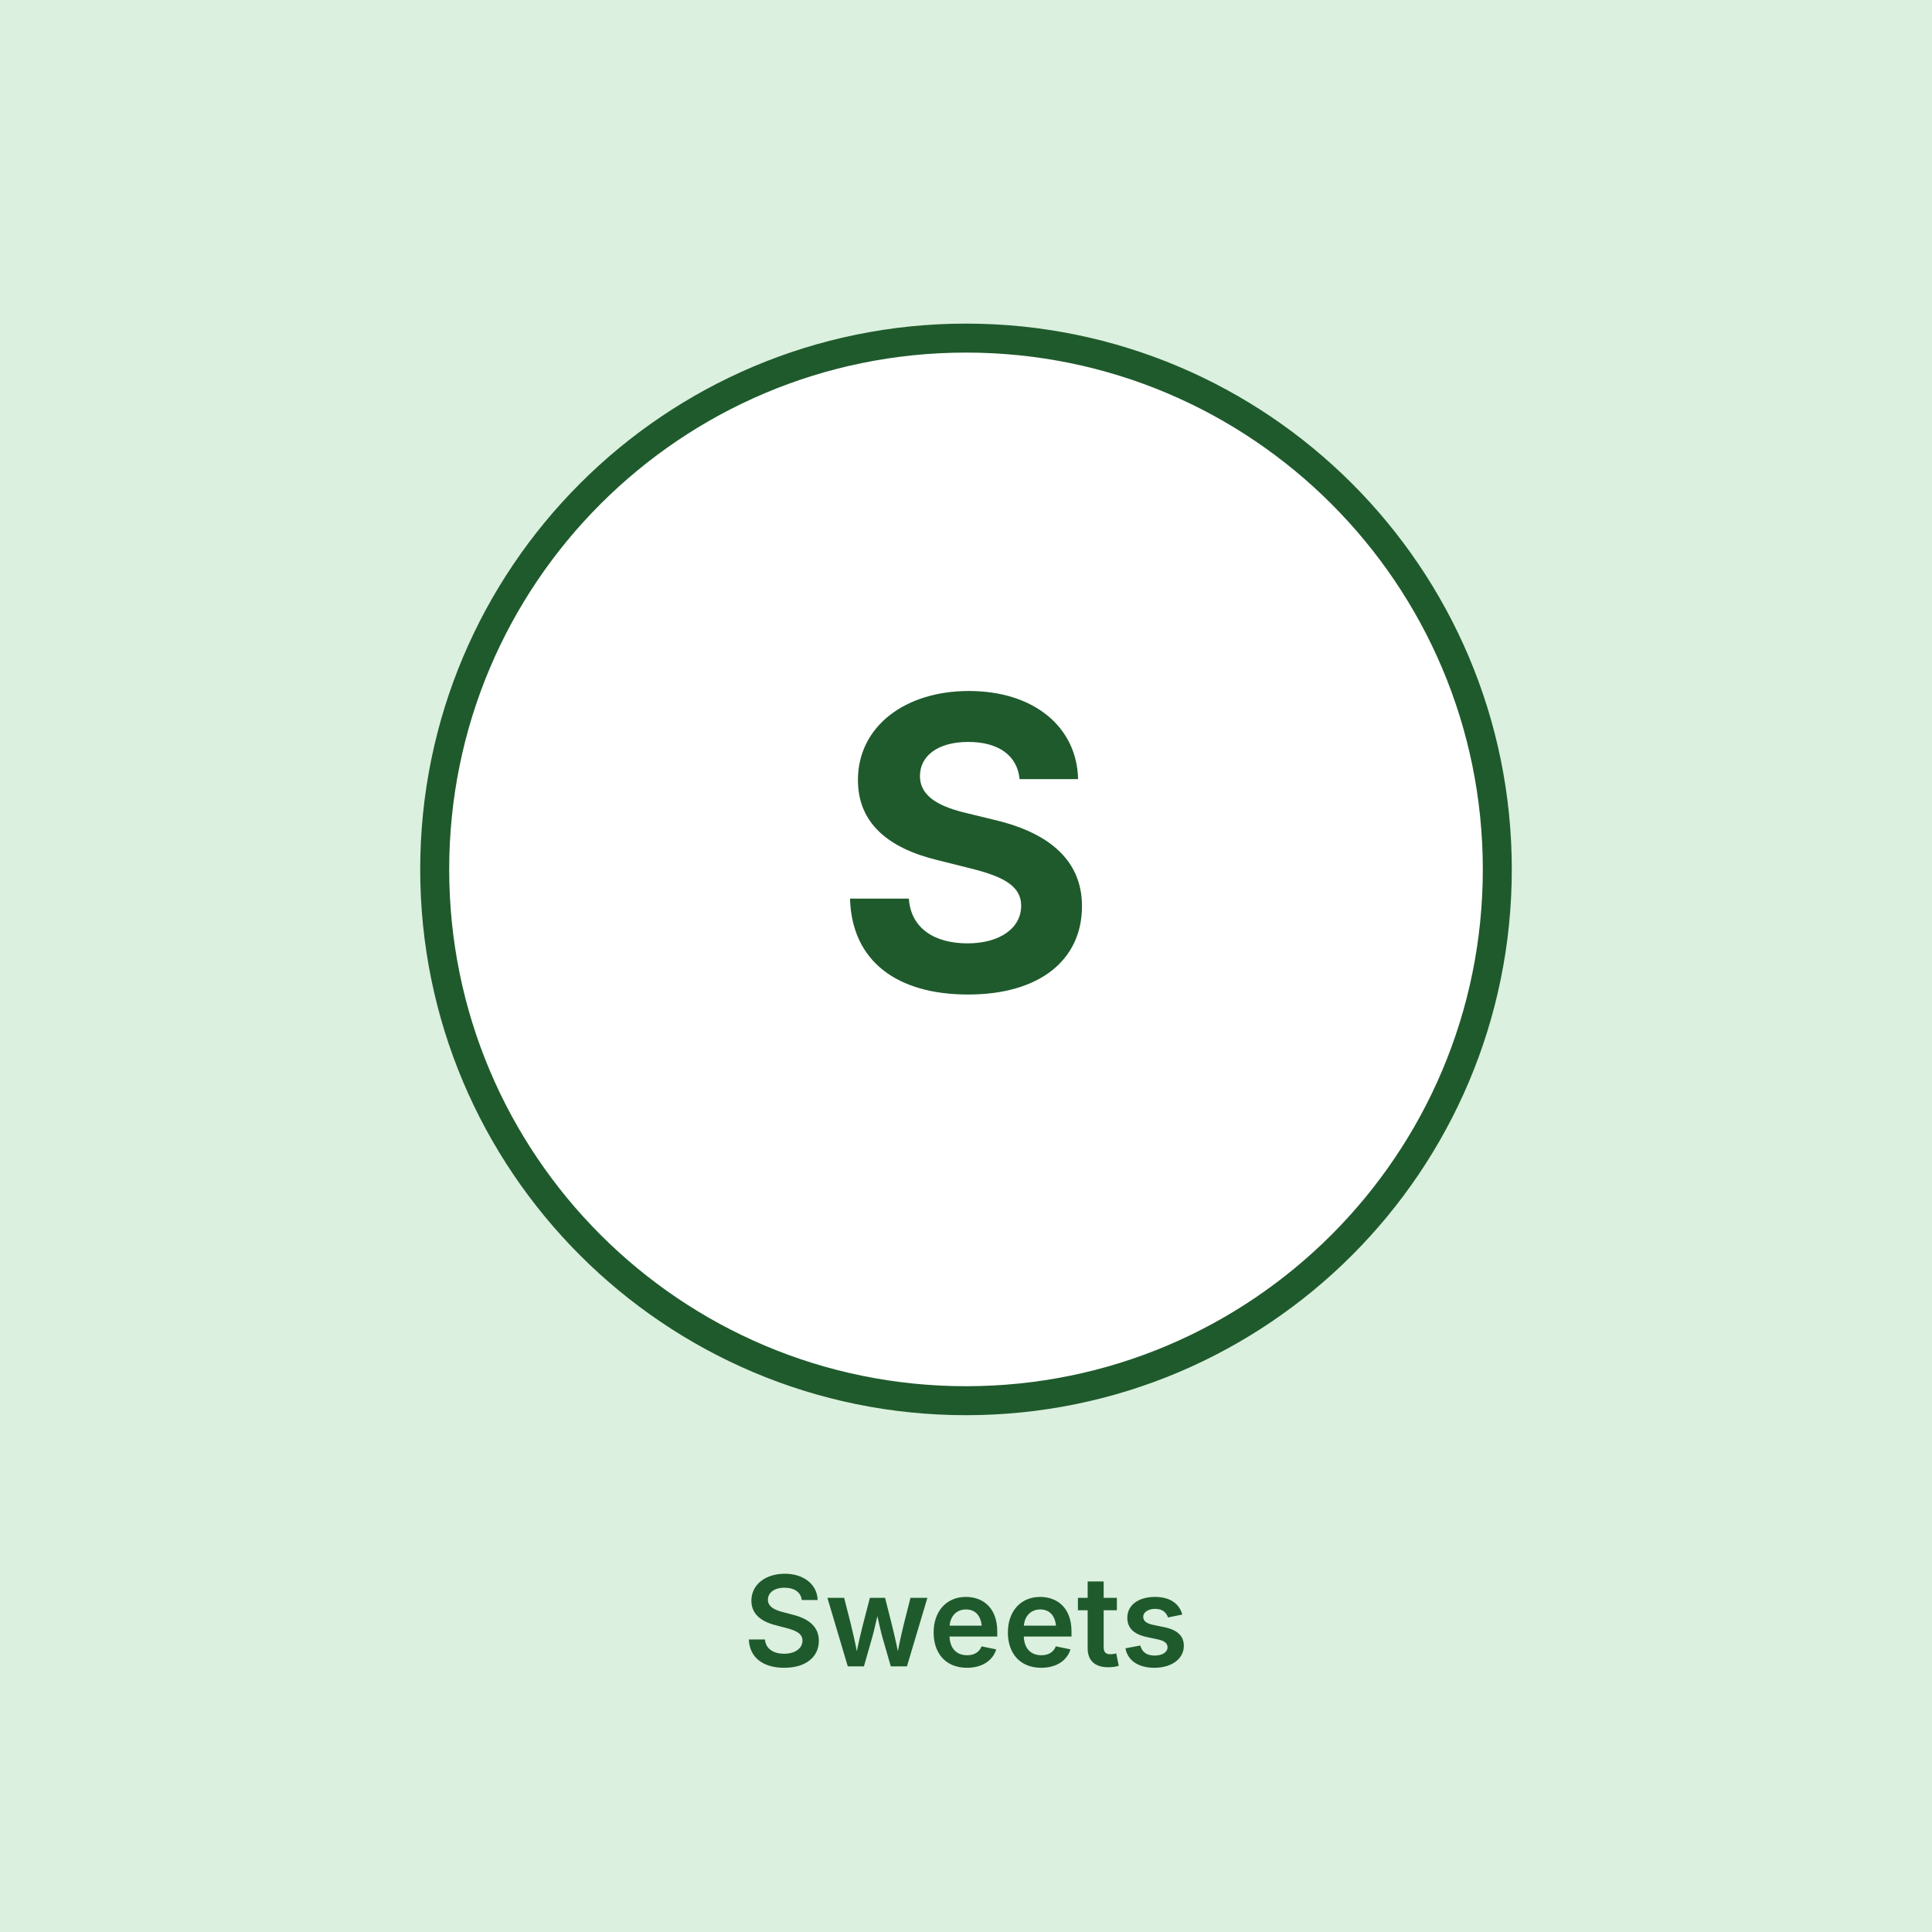
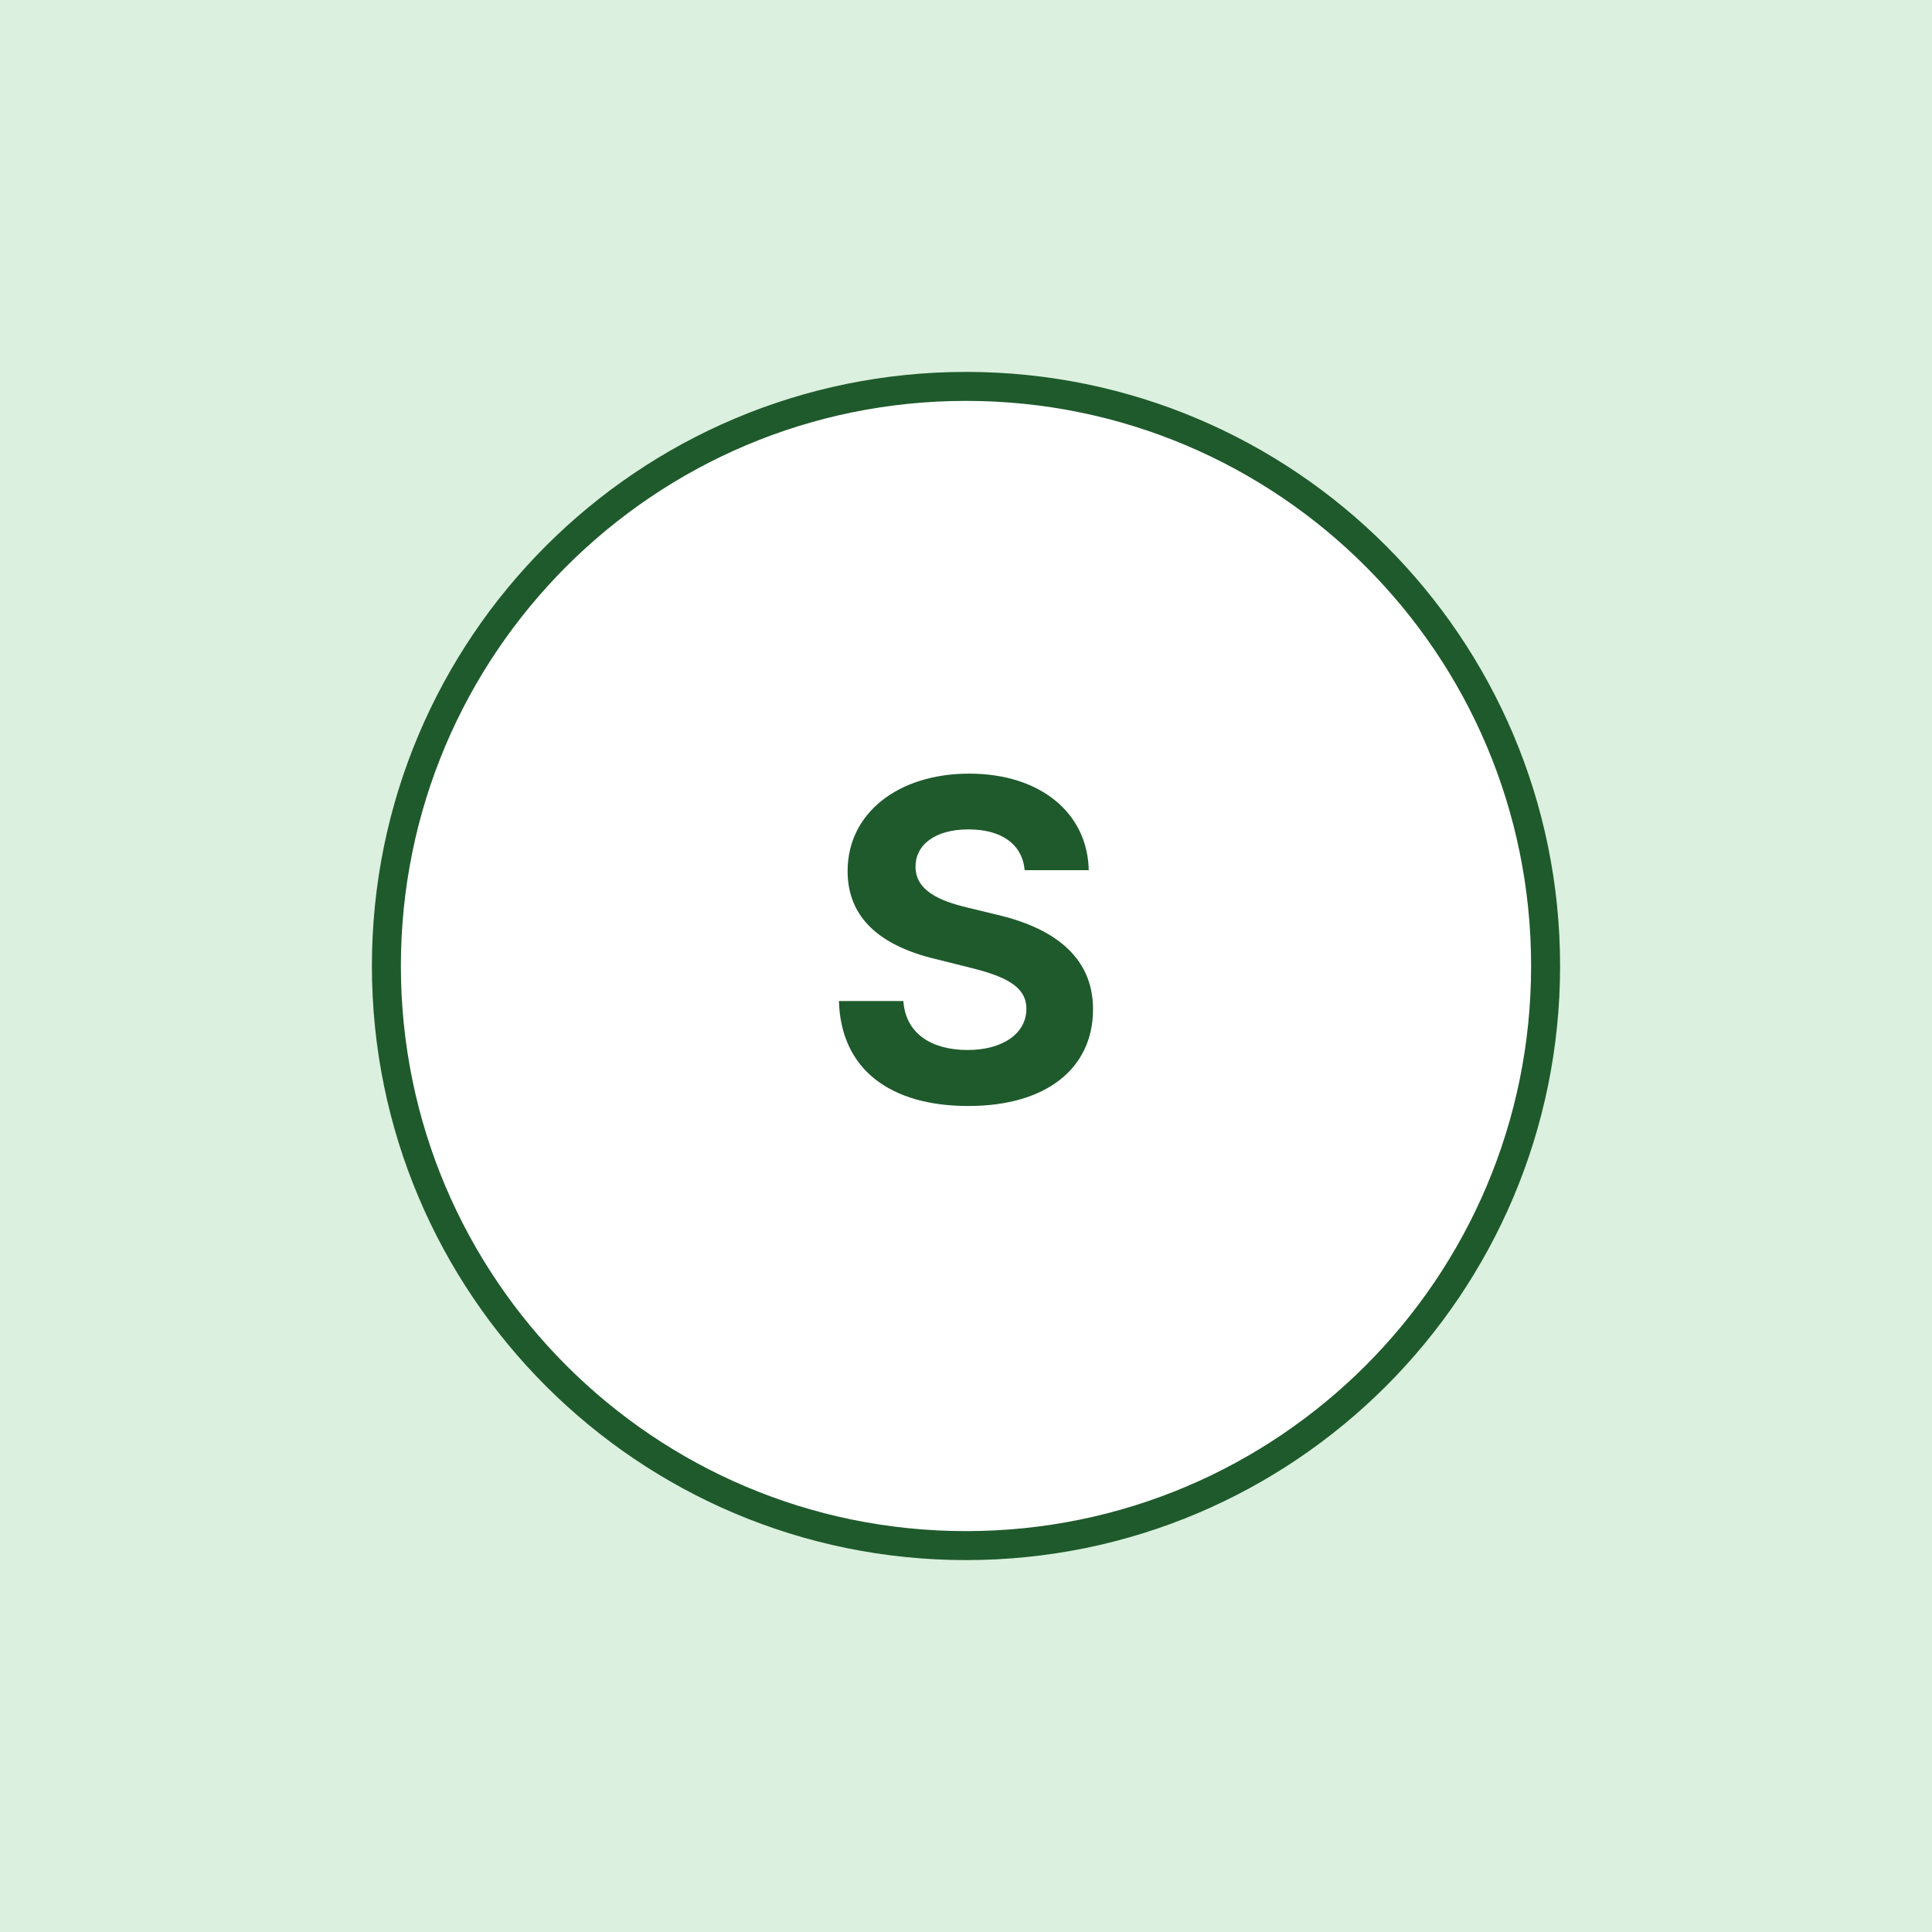
<svg xmlns="http://www.w3.org/2000/svg" viewBox="0 0 400 400" width="400" height="400" role="img" aria-label="Sweets">
  <rect width="400" height="400" fill="#dbf0de" />
-   <circle cx="200" cy="180" r="110" fill="#fff" stroke="#1f5a2c" stroke-width="6" />
-   <text x="200" y="205" text-anchor="middle" font-family="Poppins, Inter, system-ui, sans-serif" font-size="84" font-weight="700" fill="#1f5a2c">S</text>
-   <text x="200" y="345" text-anchor="middle" font-family="Poppins, Inter, system-ui, sans-serif" font-size="26" font-weight="600" fill="#1f5a2c">Sweets</text>
+   <circle cx="200" cy="200" r="120" fill="#fff" stroke="#1f5a2c" stroke-width="6" />
+   <text x="200" y="228" text-anchor="middle" font-family="Poppins, Inter, system-ui, sans-serif" font-size="92" font-weight="700" fill="#1f5a2c">S</text>
</svg>
